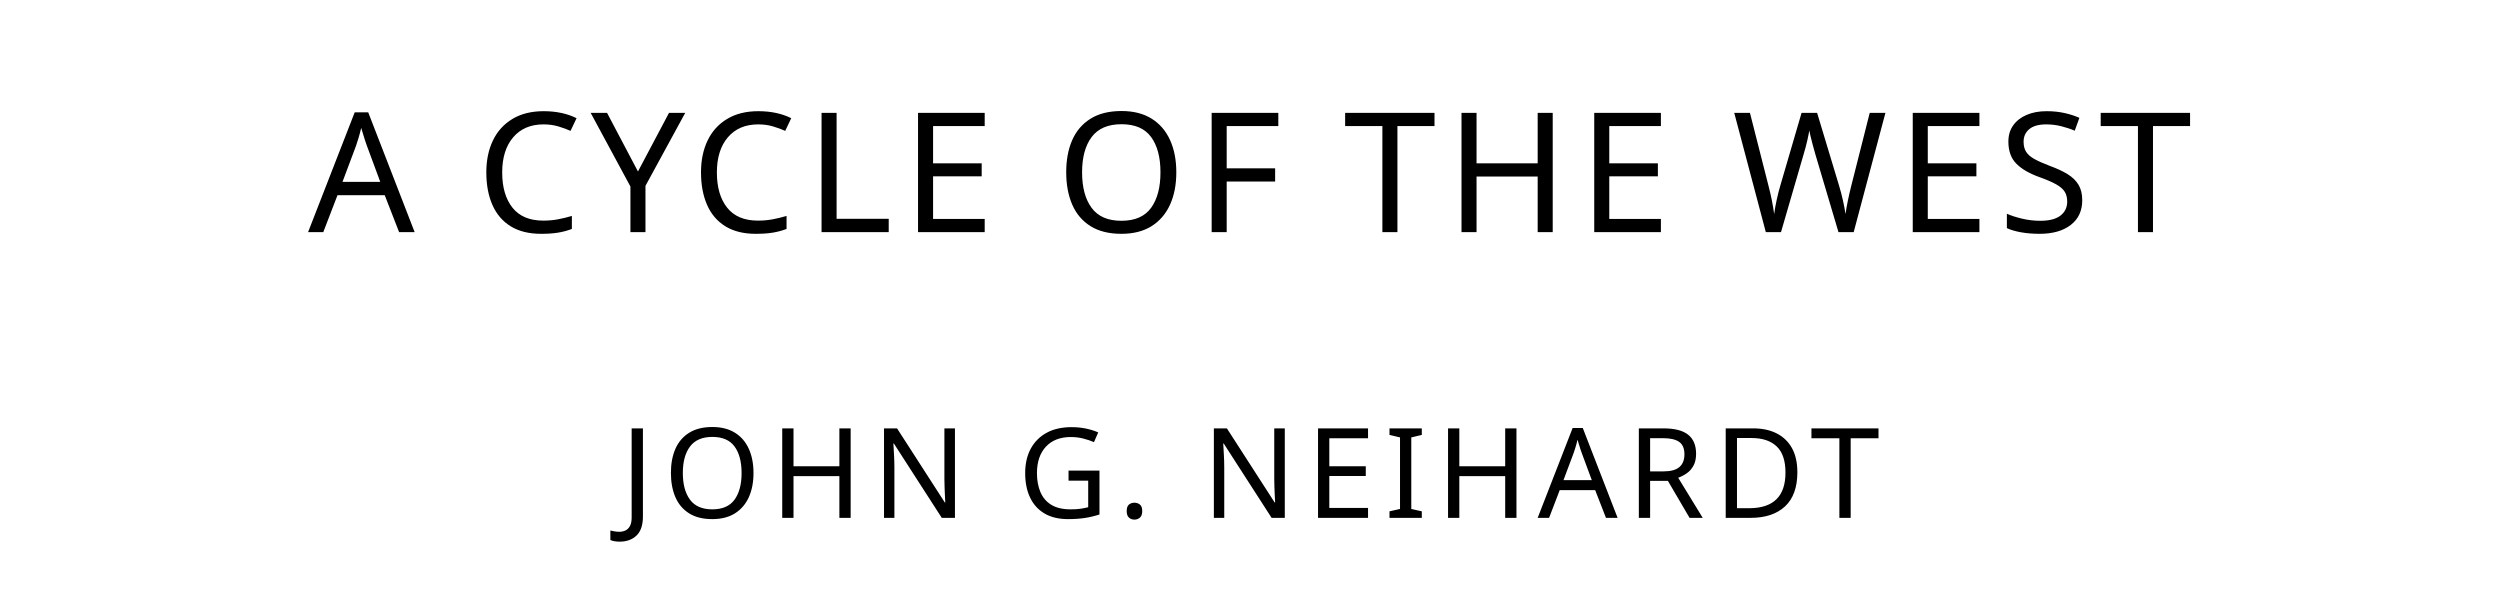
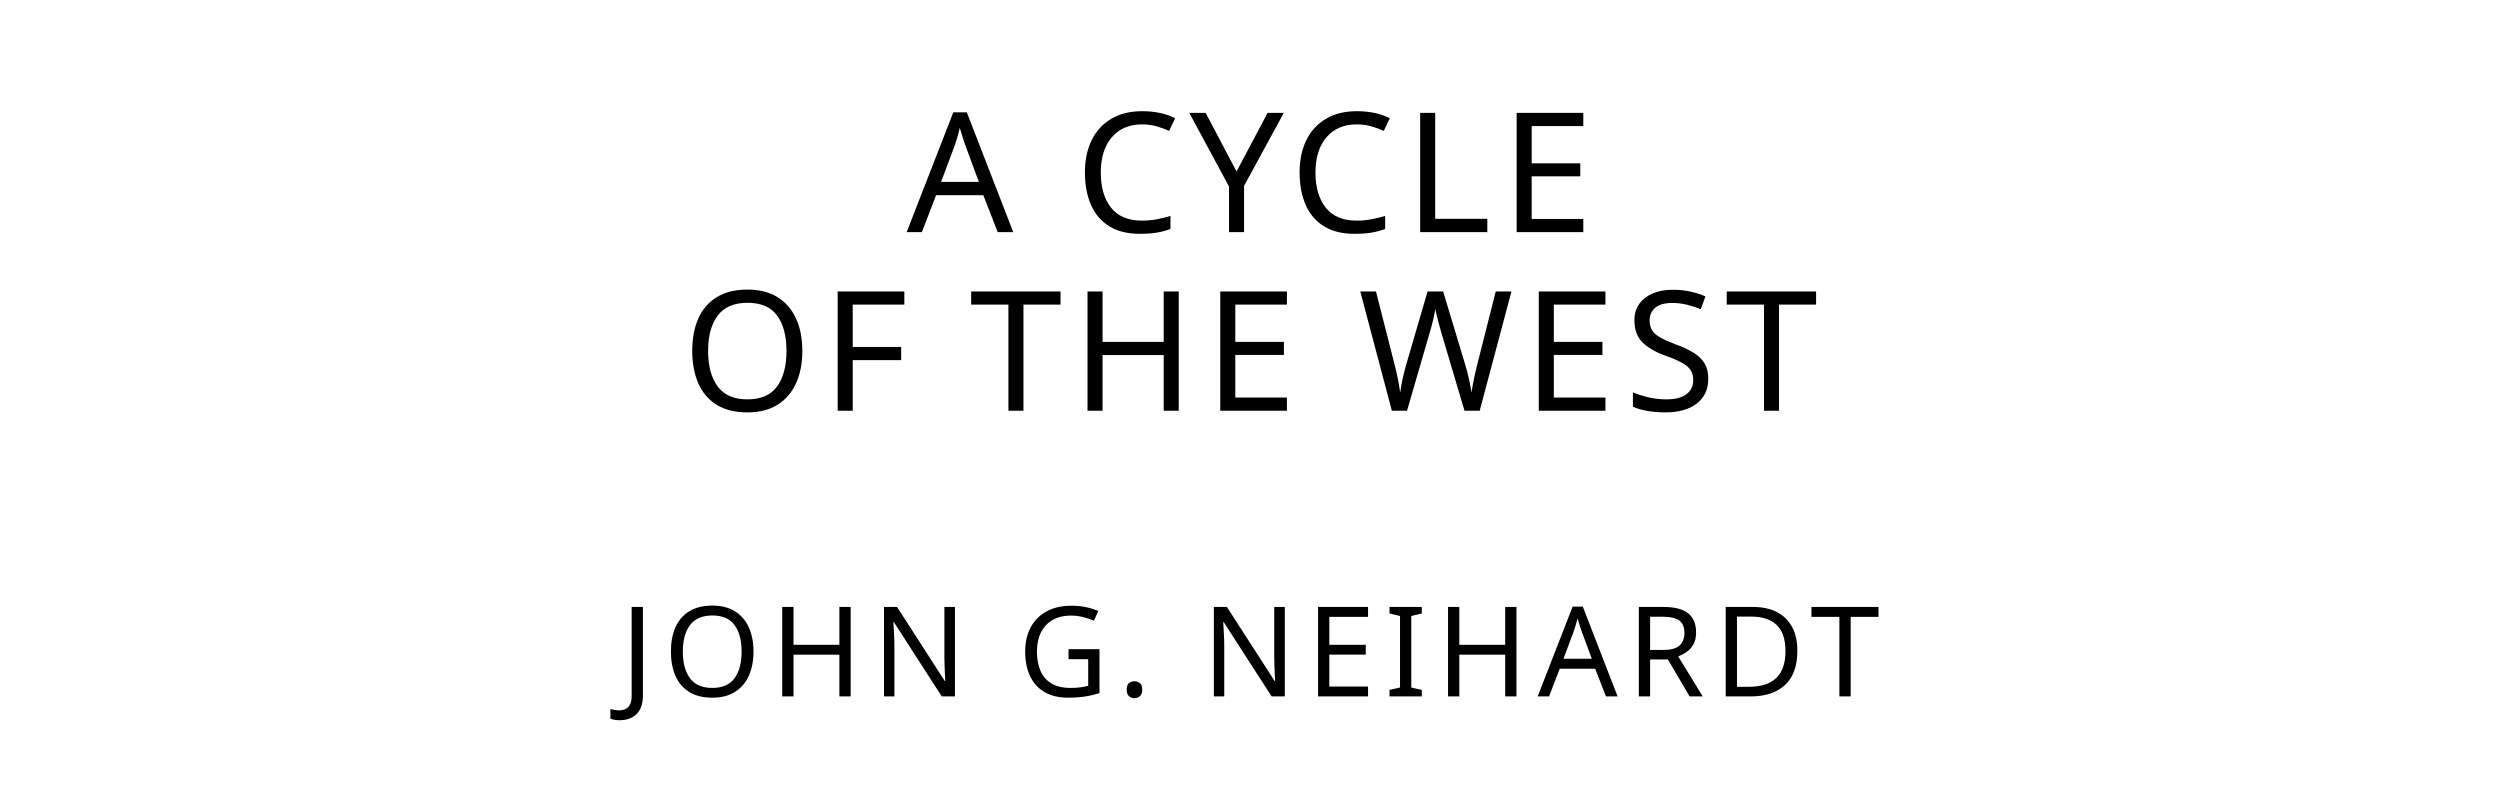
- <svg xmlns="http://www.w3.org/2000/svg" version="1.1" viewBox="0 0 1400 340">
+ <svg xmlns="http://www.w3.org/2000/svg" version="1.1" viewBox="0 0 1400 440">
  <style type="text/css">
		text{
			font-family: "League Spartan";
			letter-spacing: 5px;
			text-anchor: middle;
		}

		.title{
			font-size: 93.567px;
		}

		.author{
			font-size: 70.175px;
		}
	</style>
-   <text class="title" x="700" y="130">A CYCLE OF THE WEST</text>
-   <text class="author" x="700" y="290">JOHN G. NEIHARDT</text>
+   <text class="title" x="700" y="130">A CYCLE</text>
+   <text class="title" x="700" y="230">OF THE WEST</text>
+   <text class="author" x="700" y="390">JOHN G. NEIHARDT</text>
</svg>
